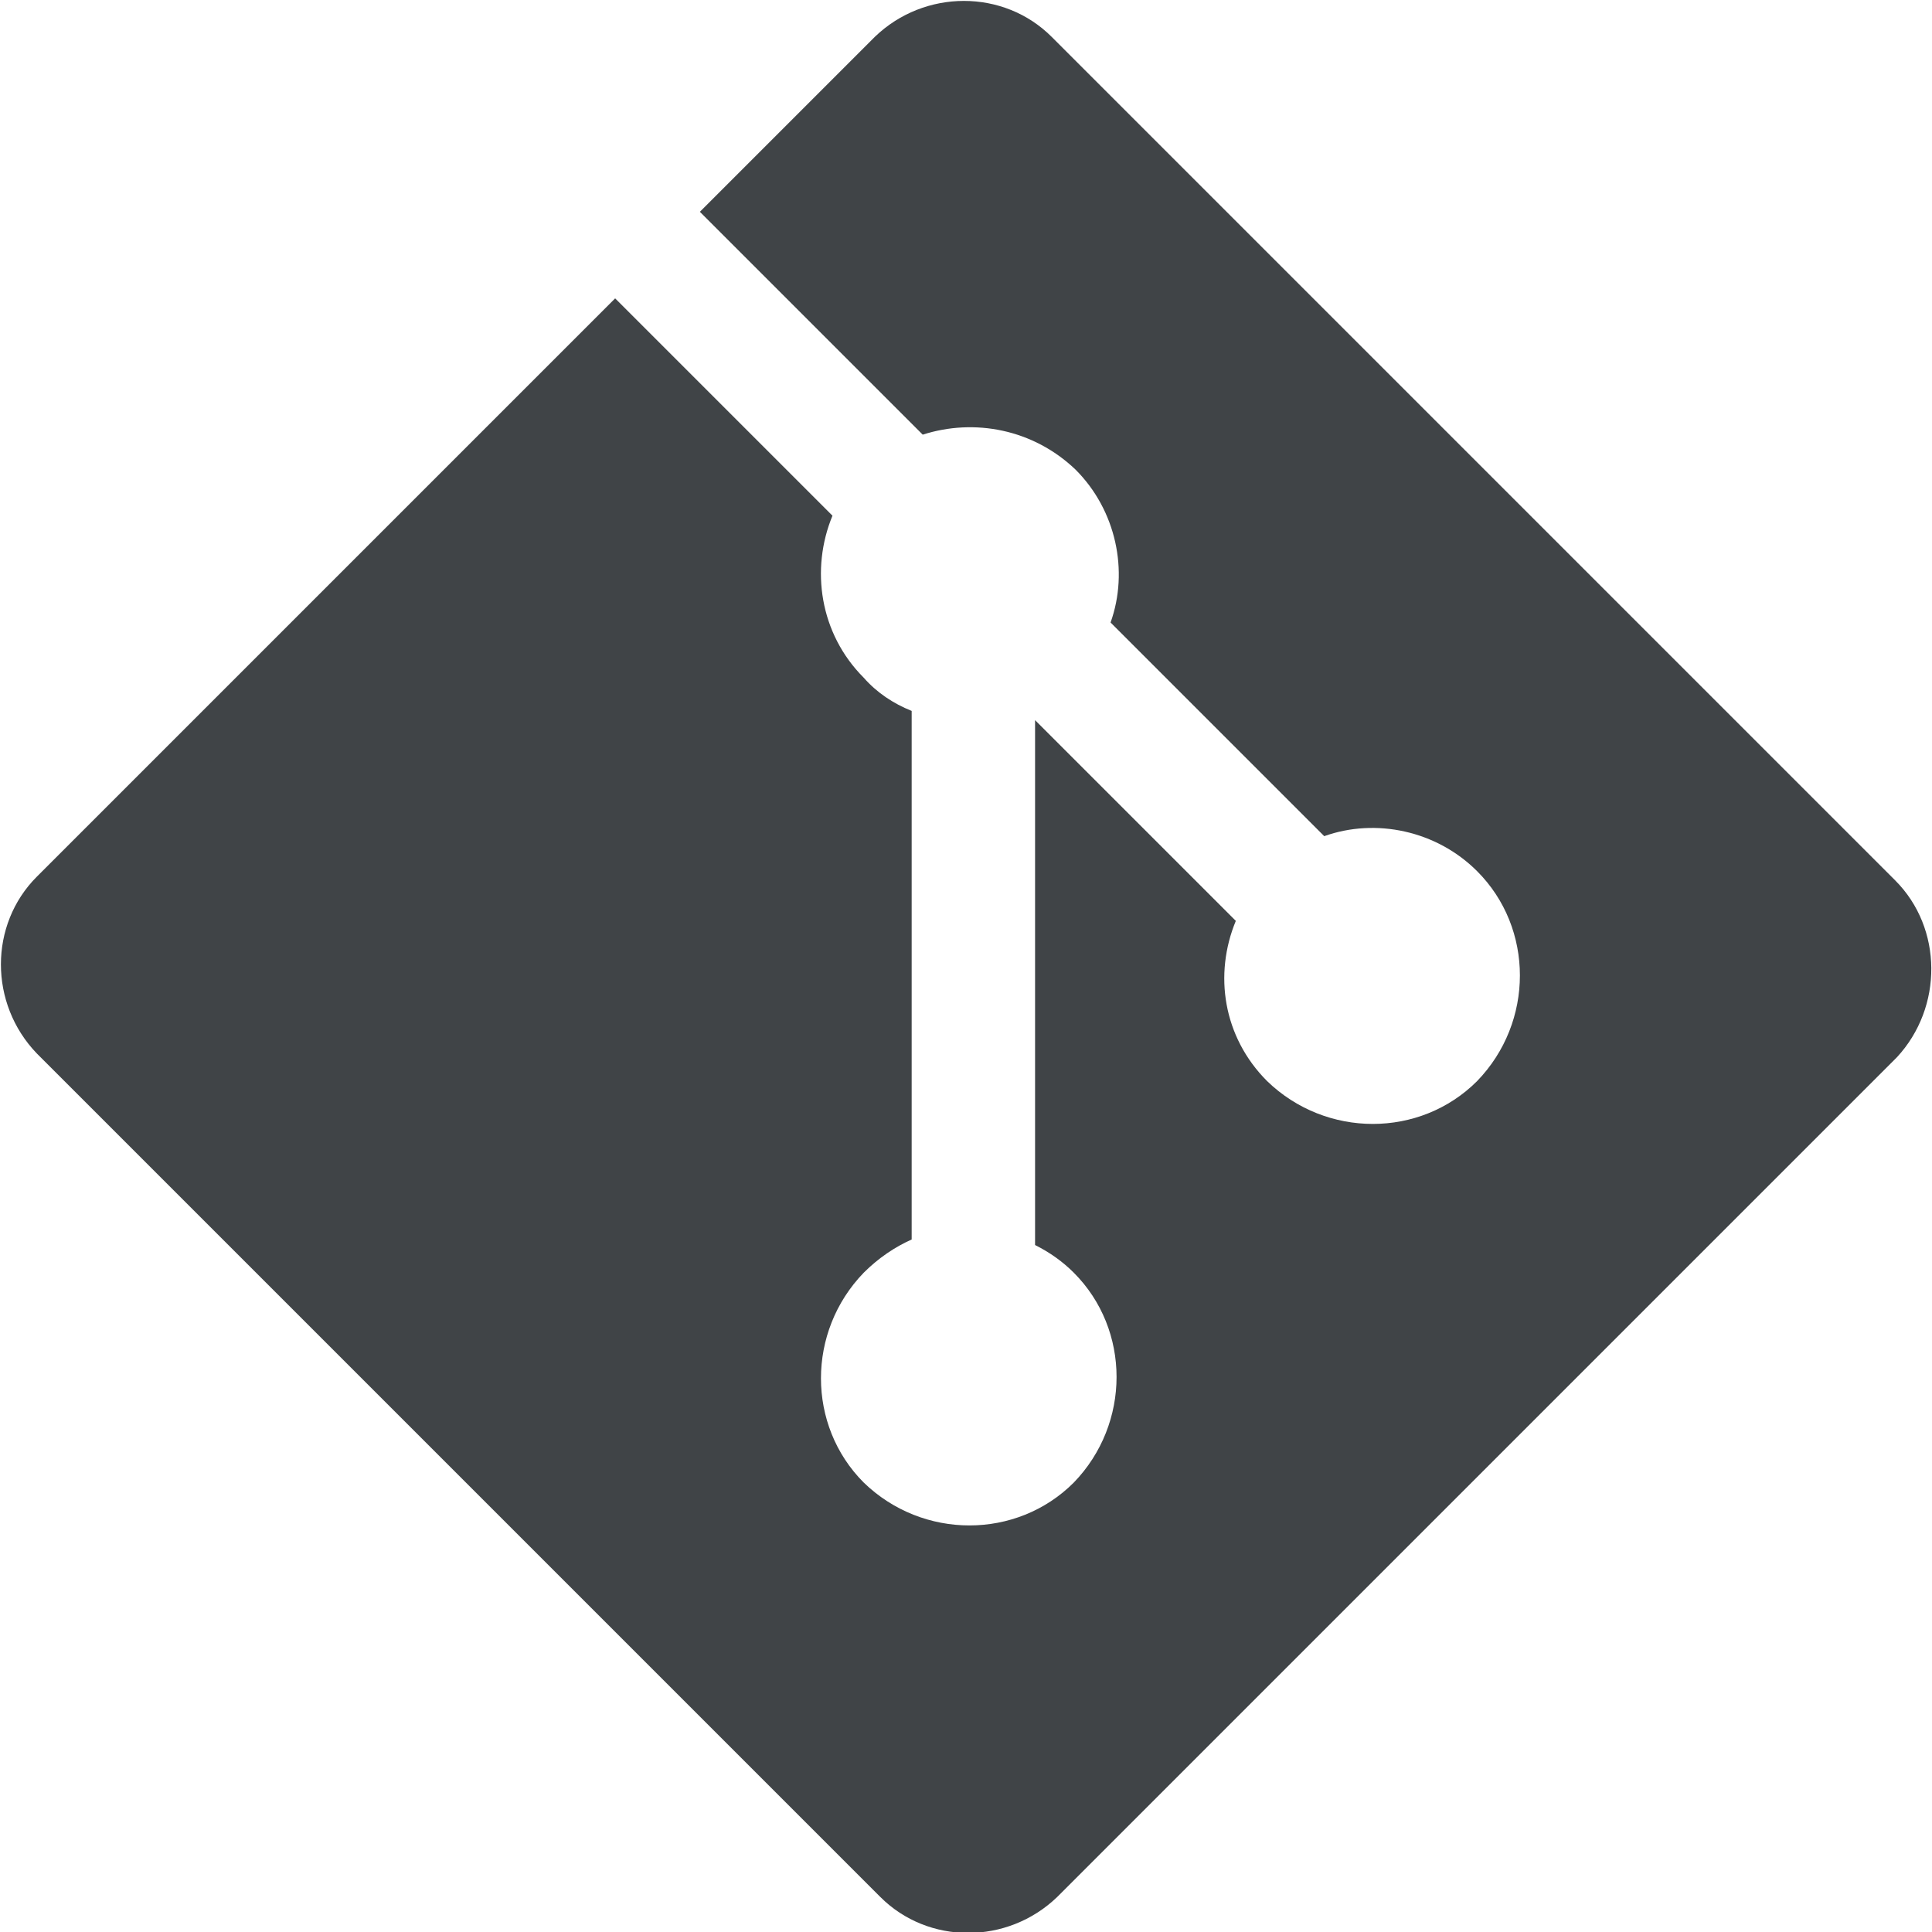
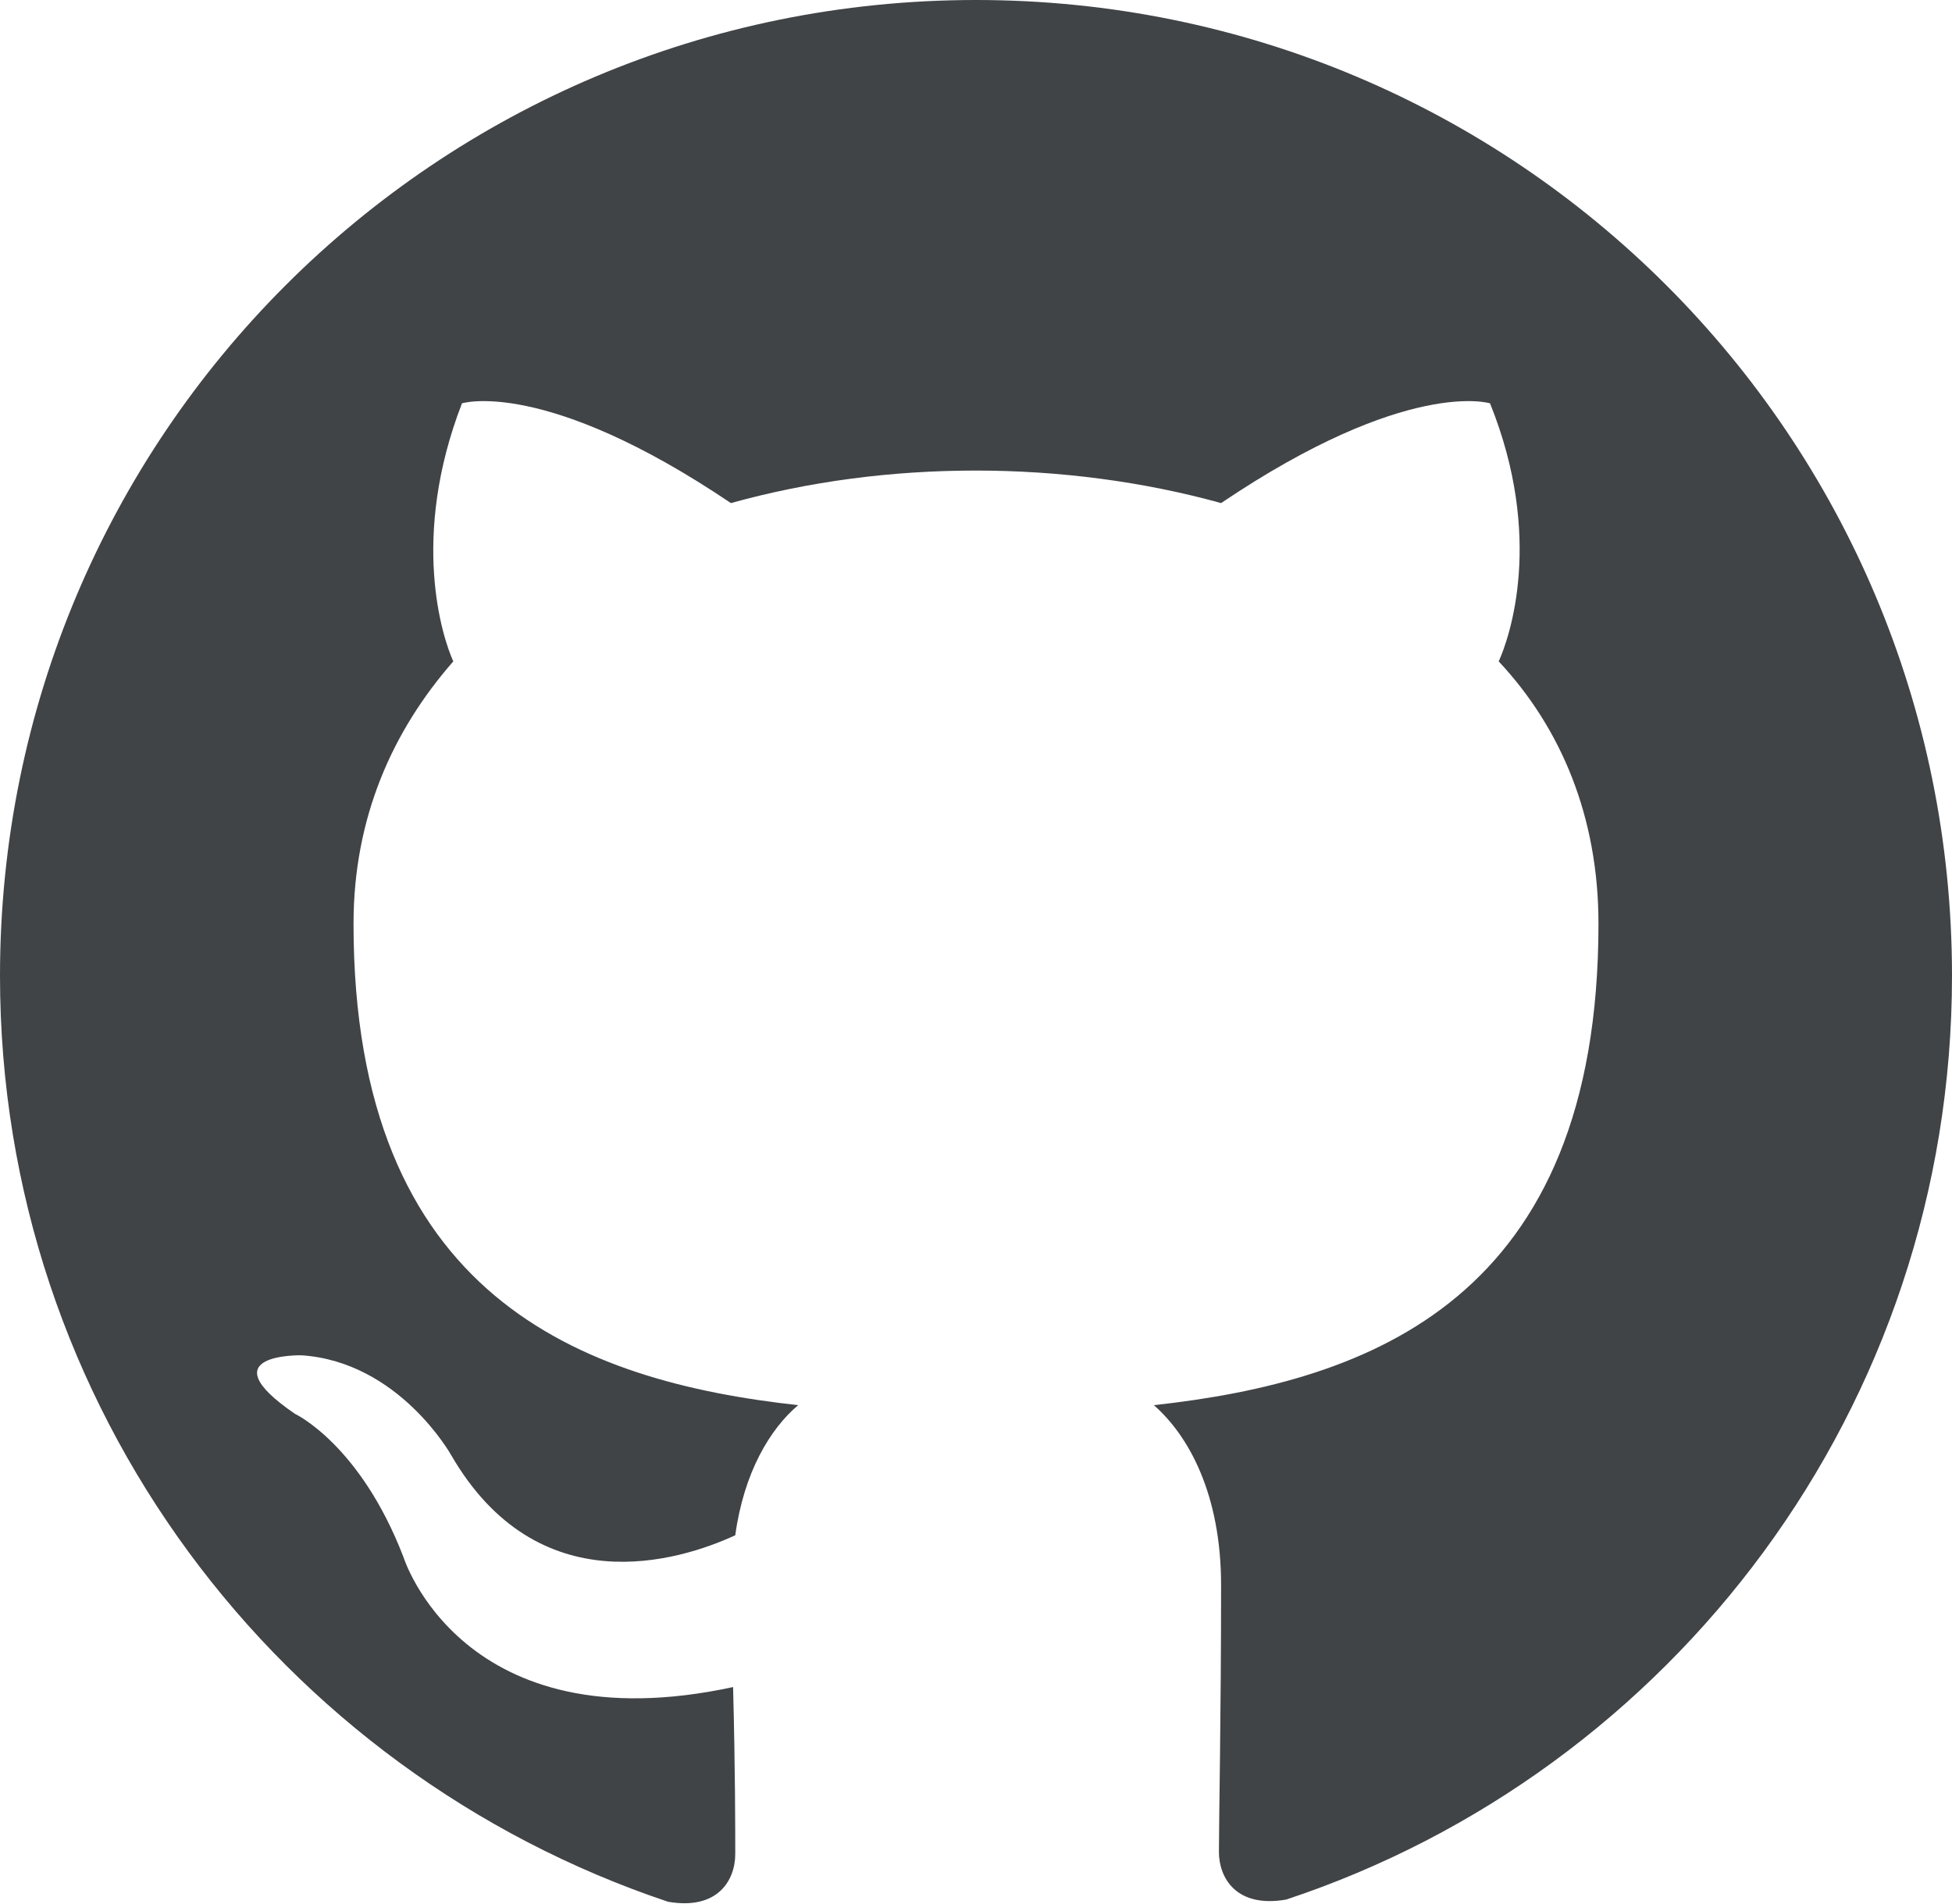
- <svg xmlns="http://www.w3.org/2000/svg" version="1.1" id="Layer_1" x="0px" y="0px" viewBox="0 0 104.9 104.9" enable-background="new 0 0 104.9 104.9" xml:space="preserve">
+ <svg xmlns="http://www.w3.org/2000/svg" version="1.1" id="Layer_1" x="0px" y="0px" viewBox="0 0 90 87.8" enable-background="new 0 0 90 87.8" xml:space="preserve">
  <g>
-     <path fill="#404447" d="M102.9,47.8L57.1,2c-2.6-2.6-6.9-2.6-9.6,0l-9.5,9.5l12.1,12.1c2.8-0.9,6-0.3,8.3,1.9   c2.2,2.2,2.9,5.5,1.9,8.3l11.6,11.6c2.8-1,6.1-0.3,8.3,1.9c3.1,3.1,3.1,8.2,0,11.4c-3.1,3.1-8.2,3.1-11.4,0   c-2.4-2.4-2.9-5.8-1.7-8.7L56.2,39.1v28.5c0.8,0.4,1.5,0.9,2.1,1.5c3.1,3.1,3.1,8.2,0,11.4c-3.1,3.1-8.2,3.1-11.4,0   c-3.1-3.1-3.1-8.2,0-11.4c0.8-0.8,1.7-1.4,2.6-1.8V38.6c-1-0.4-1.9-1-2.6-1.8c-2.4-2.4-2.9-5.9-1.7-8.8L33.4,16.2L2,47.6   c-2.6,2.6-2.6,6.9,0,9.6l45.8,45.8c2.6,2.6,6.9,2.6,9.6,0l45.6-45.6C105.5,54.7,105.5,50.4,102.9,47.8z" />
+     <path fill="#404447" d="M45,0C20.1,0,0,20.1,0,45c0,19.9,12.9,36.7,30.8,42.7c2.3,0.4,3.1-1,3.1-2.2c0-1.1,0-3.9-0.1-7.7   c-12.5,2.7-15.2-6-15.2-6c-2-5.2-5-6.6-5-6.6c-4.1-2.8,0.3-2.7,0.3-2.7c4.5,0.3,6.9,4.6,6.9,4.6c4,6.9,10.5,4.9,13.1,3.7   c0.4-2.9,1.6-4.9,2.9-6c-10-1.1-20.5-5-20.5-22.2c0-4.9,1.8-8.9,4.6-12.1c-0.5-1.1-2-5.7,0.4-11.9c0,0,3.8-1.2,12.4,4.6   c3.6-1,7.4-1.5,11.3-1.5c3.8,0,7.7,0.5,11.3,1.5c8.6-5.8,12.4-4.6,12.4-4.6c2.5,6.2,0.9,10.8,0.4,11.9c2.9,3.1,4.6,7.2,4.6,12.1   c0,17.3-10.5,21.1-20.5,22.2c1.6,1.4,3.1,4.1,3.1,8.3c0,6-0.1,10.9-0.1,12.3c0,1.2,0.8,2.6,3.1,2.2C77.1,81.7,90,64.9,90,45   C90,20.1,69.9,0,45,0z" />
  </g>
</svg>
